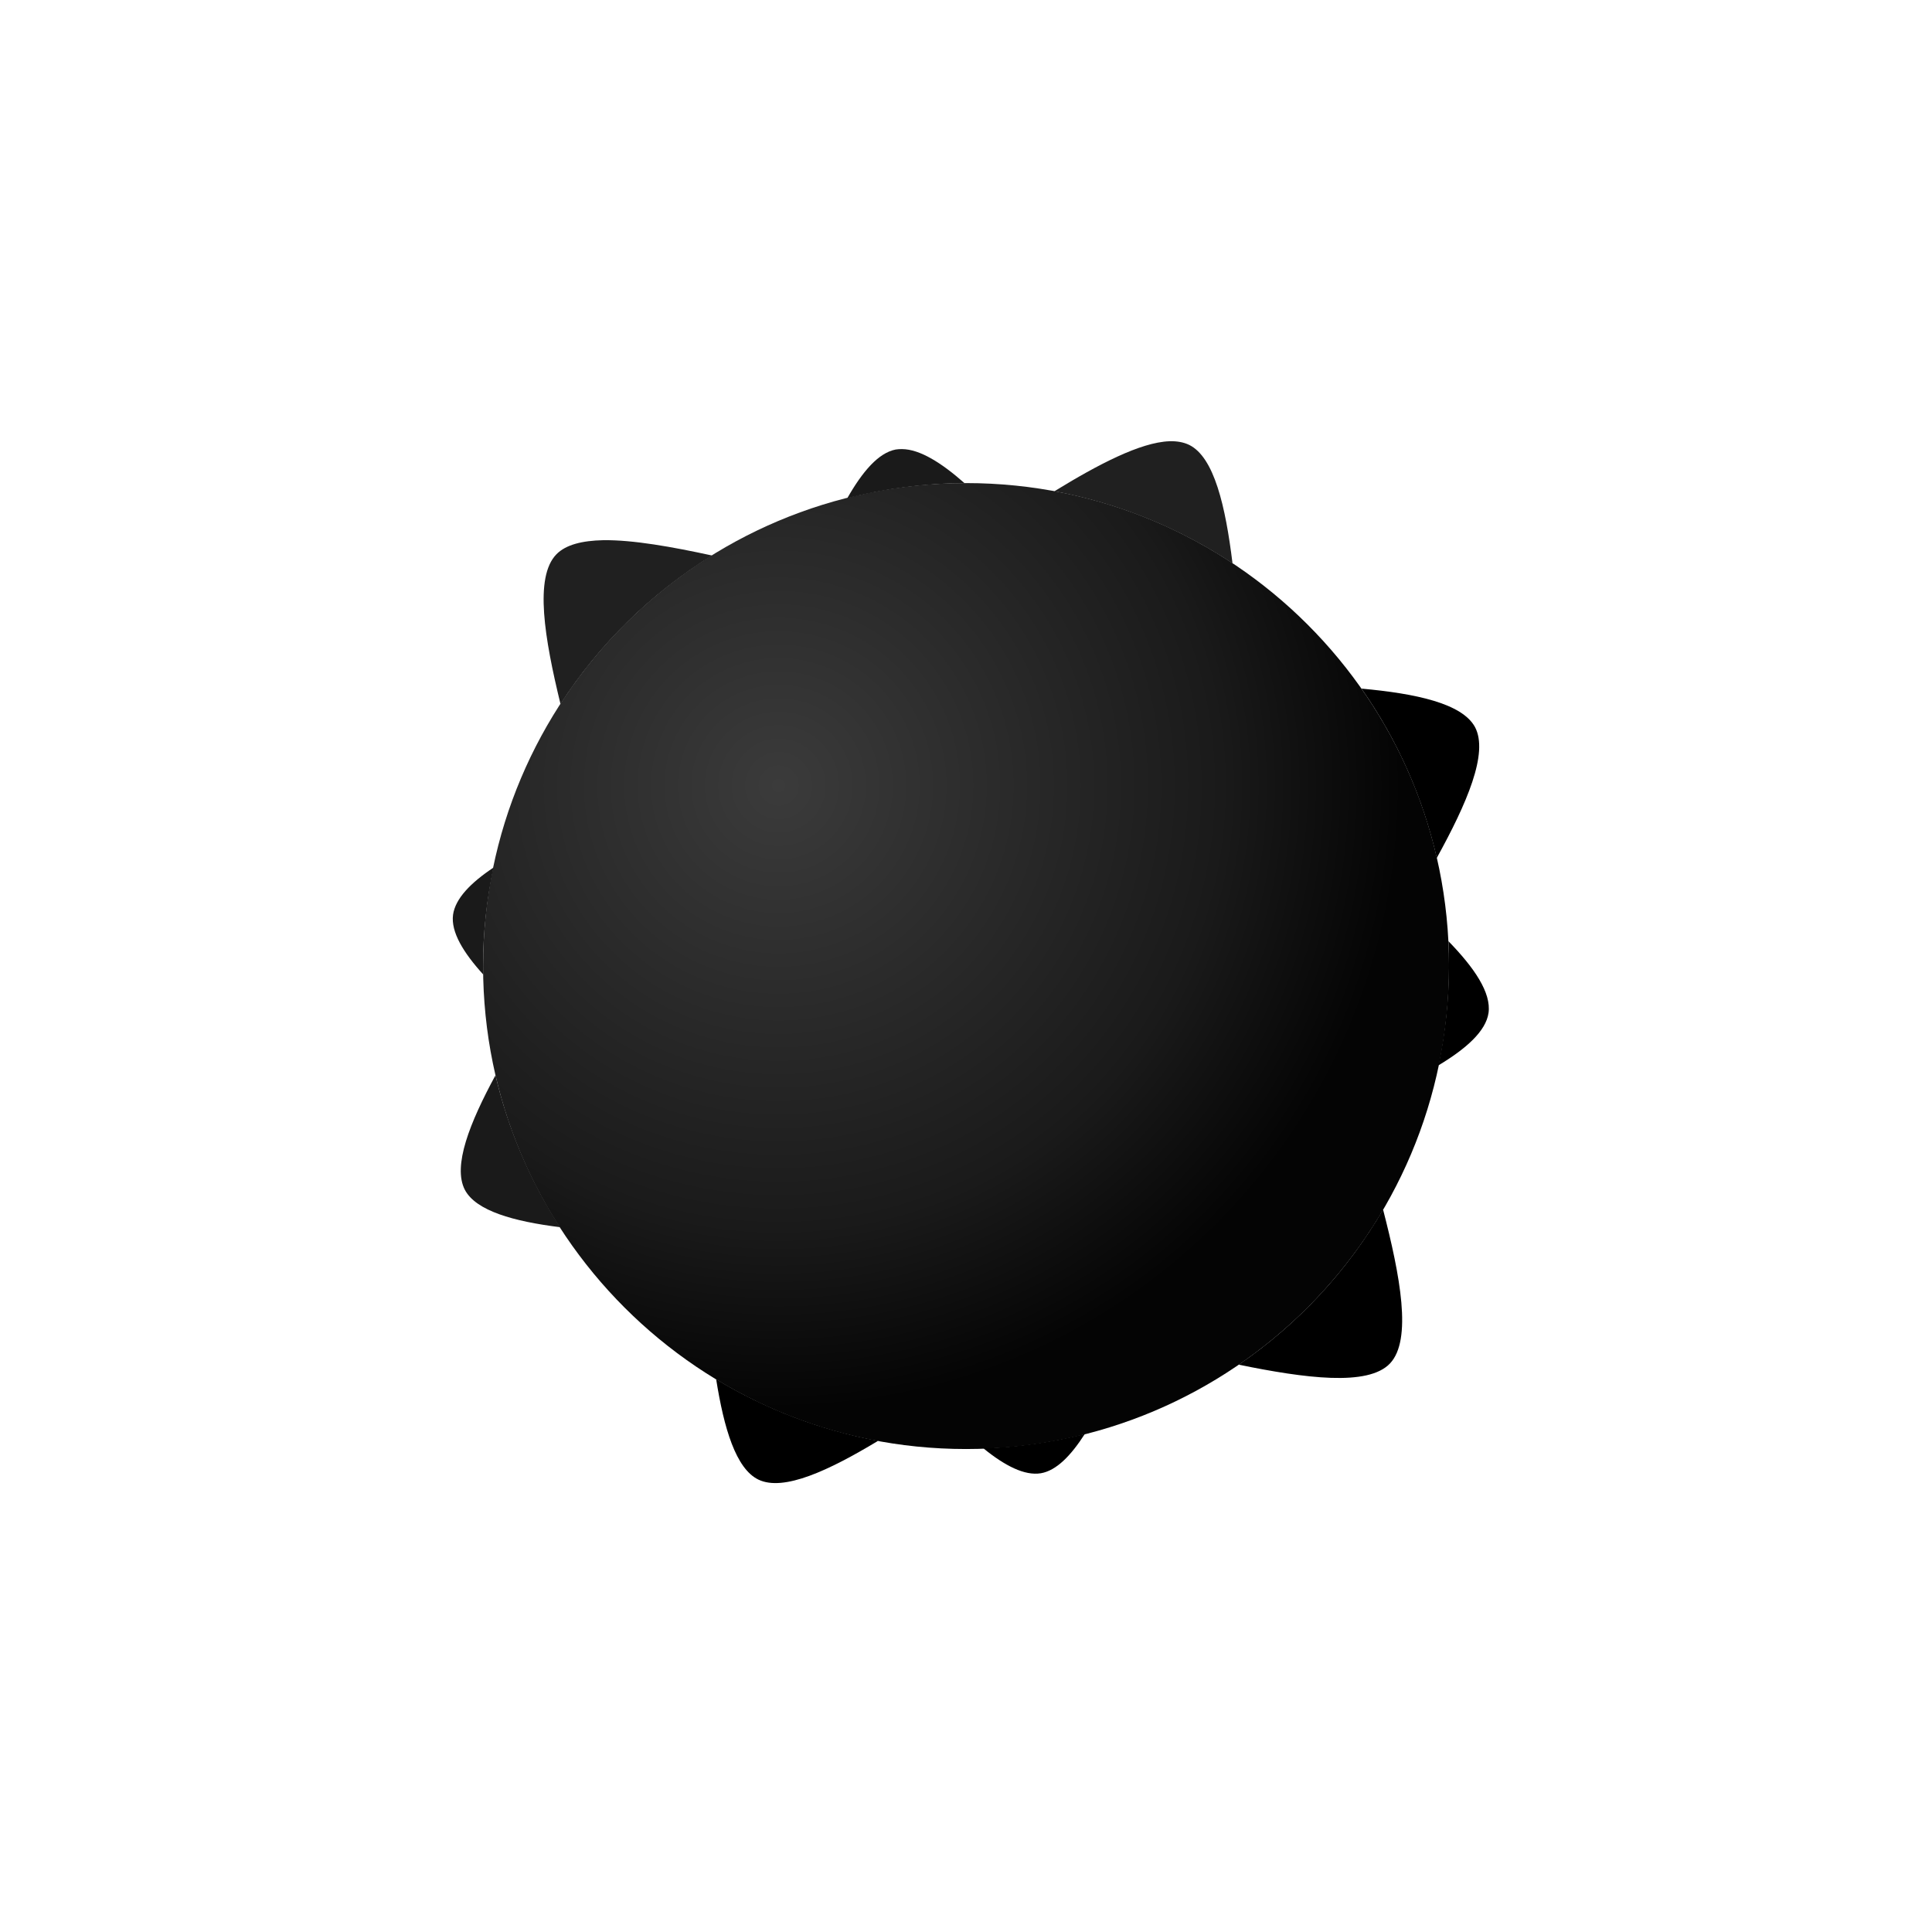
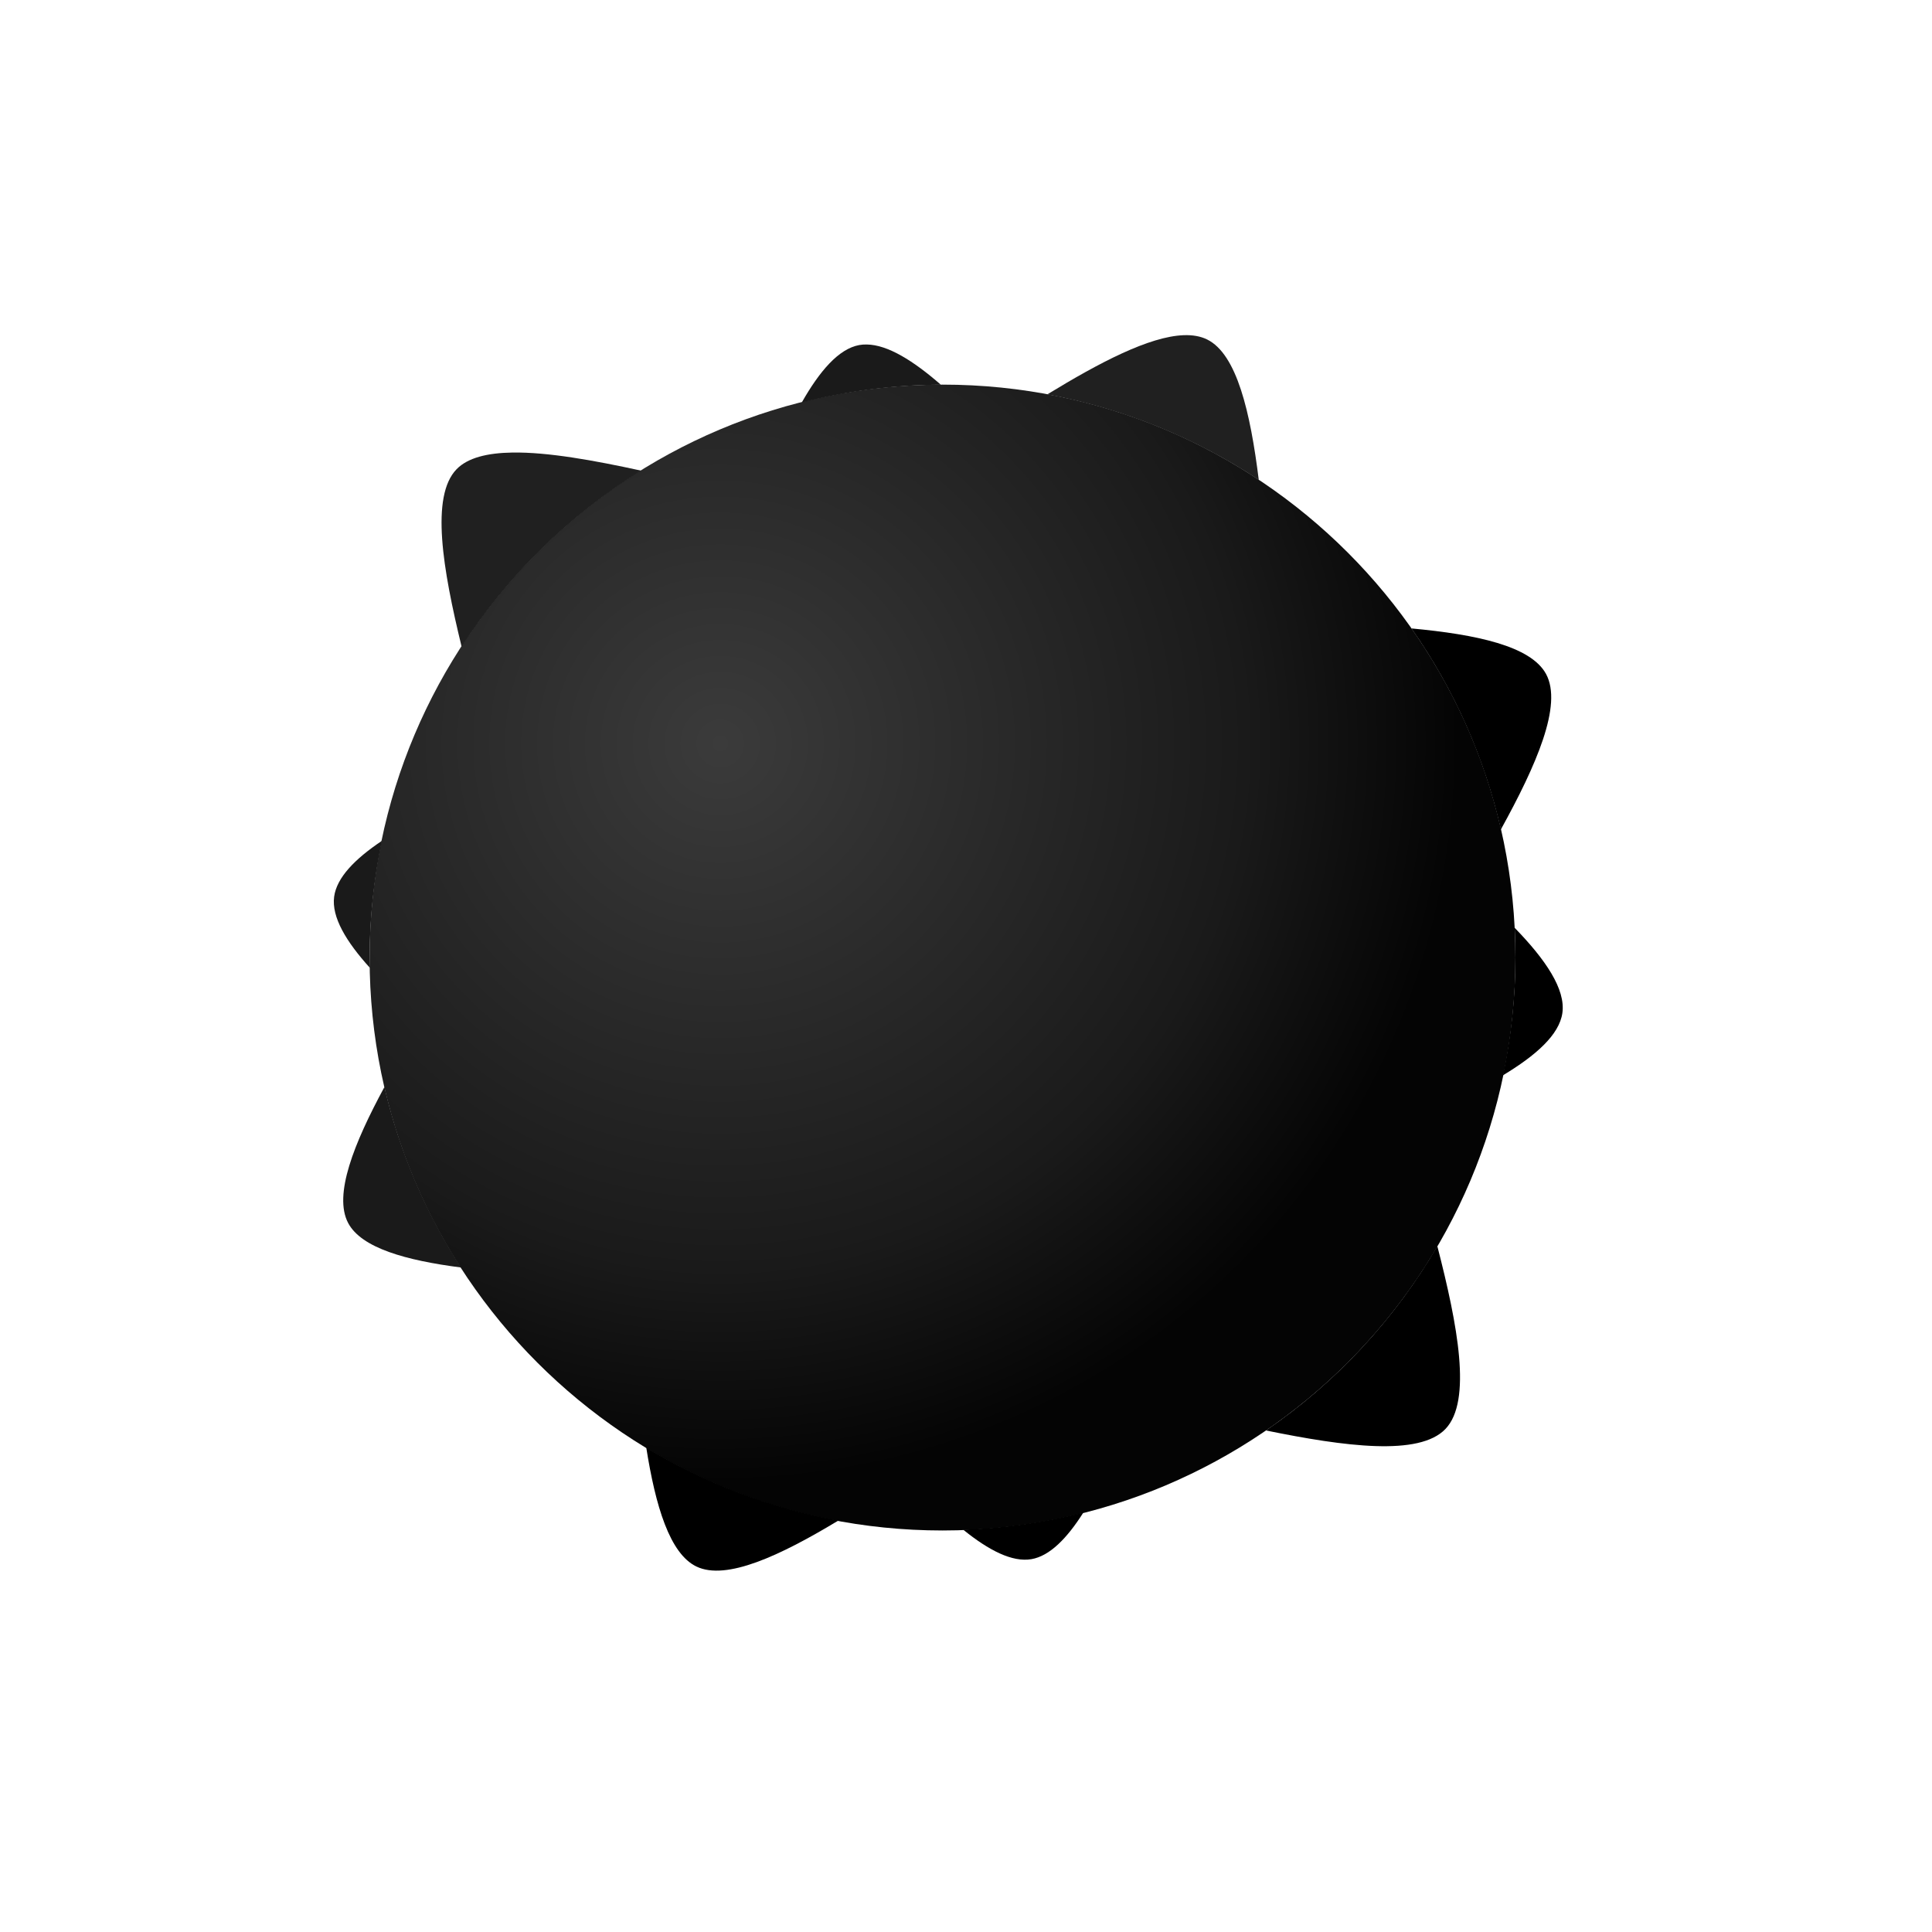
- <svg xmlns="http://www.w3.org/2000/svg" xmlns:xlink="http://www.w3.org/1999/xlink" width="64" height="64" viewBox="0 0 16.933 16.933" version="1.1" id="svg2284">
+ <svg xmlns="http://www.w3.org/2000/svg" xmlns:xlink="http://www.w3.org/1999/xlink" width="512" height="512" viewBox="0 0 512 512" version="1.1" id="svg2284">
  <defs id="defs2281">
    <linearGradient id="linearGradient3635">
      <stop style="stop-color:#3b3b3b;stop-opacity:1;" offset="0" id="stop3631" />
      <stop style="stop-color:#1a1a1a;stop-opacity:1" offset="0.711" id="stop3633" />
      <stop style="stop-color:#040404;stop-opacity:1;" offset="1" id="stop3831" />
    </linearGradient>
-     <radialGradient xlink:href="#linearGradient3635" id="radialGradient3637" cx="7.194" cy="7.241" fx="7.194" fy="7.241" r="4.233" gradientTransform="matrix(1.288621,0,0,1.288652,-2.443661,-2.443922)" gradientUnits="userSpaceOnUse" />
+     <radialGradient xlink:href="#linearGradient3635" id="radialGradient3637" cx="7.194" cy="7.241" fx="7.194" fy="7.241" r="4.233" gradientTransform="matrix(46.21656,0,0,46.21766,-141.5233,-137.5481)" gradientUnits="userSpaceOnUse" />
  </defs>
  <g id="layer1">
-     <ellipse style="fill:url(#radialGradient3637);stroke-width:0.235;stroke-linecap:round;stroke-linejoin:bevel;fill-opacity:1" id="path2457" cx="8.467" cy="8.467" rx="4.233" ry="4.233" />
-     <path style="fill:#000000;stroke-width:0.265;stroke-linecap:round;stroke-linejoin:bevel;stroke-dasharray:none" d="m 1.968,5.856 c 0.038,0.239 0.096,0.436 0.206,0.489 0.123,0.059 0.344,-0.045 0.583,-0.189 A 2.353,2.353 0 0 1 1.968,5.856 Z" transform="matrix(1.798863,0,0,1.798863,2.736673,1.554361)" id="path3576" />
-     <path style="fill:#000000;stroke-width:0.265;stroke-linecap:round;stroke-linejoin:bevel;stroke-dasharray:none;fill-opacity:1" d="M 5.218,5.028 A 2.353,2.353 0 0 1 4.514,5.785 c 0.323,0.066 0.63,0.107 0.737,-0.006 0.109,-0.115 0.05,-0.426 -0.034,-0.751 z" transform="matrix(1.798863,0,0,1.798863,2.736673,1.554361)" id="path3574" />
-     <path style="fill:#1a1a1a;stroke-width:0.265;stroke-linecap:round;stroke-linejoin:bevel;stroke-dasharray:none" d="M 0.883,3.363 C 0.772,3.437 0.697,3.514 0.686,3.593 0.675,3.677 0.736,3.777 0.834,3.885 a 2.353,2.353 0 0 1 -0.002,-0.043 2.353,2.353 0 0 1 0.051,-0.479 z" transform="matrix(1.798863,0,0,1.798863,2.736673,1.554361)" id="path3572" />
-     <path style="fill:#000000;stroke-width:0.265;stroke-linecap:round;stroke-linejoin:bevel;stroke-dasharray:none" d="M 5.112,2.491 A 2.353,2.353 0 0 1 5.479,3.316 C 5.624,3.053 5.733,2.805 5.665,2.678 5.602,2.563 5.377,2.515 5.112,2.491 Z" transform="matrix(1.798863,0,0,1.798863,2.736673,1.554361)" id="path3570" />
-     <path style="fill:#1a1a1a;stroke-width:0.265;stroke-linecap:round;stroke-linejoin:bevel;stroke-dasharray:none" d="m 2.874,1.324 c -0.011,-1.332e-4 -0.021,4.682e-4 -0.031,0.002 C 2.759,1.342 2.681,1.433 2.607,1.563 A 2.353,2.353 0 0 1 3.178,1.49 C 3.066,1.391 2.961,1.325 2.874,1.324 Z" transform="matrix(1.798863,0,0,1.798863,2.736673,1.554361)" id="path2563" />
-     <path style="fill:#000000;stroke-width:0.265;stroke-linecap:round;stroke-linejoin:bevel" d="M 2.459,6.312 A 2.353,2.353 35.398 0 1 2.016,6.083 c 0.036,0.13 0.086,0.226 0.158,0.261 0.069,0.033 0.168,0.015 0.285,-0.032 z" transform="matrix(1.466339,-1.041998,1.041998,1.466339,-0.6752244,5.875089)" id="path3519" />
-     <path style="fill:#1a1a1a;stroke-width:0.265;stroke-linecap:round;stroke-linejoin:bevel;fill-opacity:1" d="M 1.131,3.224 C 0.895,3.34 0.704,3.463 0.686,3.593 0.671,3.708 0.791,3.856 0.959,4.01 A 2.353,2.353 35.398 0 1 1.131,3.224 Z" transform="matrix(1.466339,-1.041998,1.041998,1.466339,-0.6752244,5.875089)" id="path3517" />
-     <path style="fill:#000000;stroke-width:0.265;stroke-linecap:round;stroke-linejoin:bevel" d="M 5.295,5.38 A 2.353,2.353 35.398 0 1 5.226,5.481 2.353,2.353 35.398 0 1 4.904,5.846 c 0.158,0.012 0.285,-0.002 0.347,-0.067 0.068,-0.072 0.071,-0.219 0.043,-0.399 z" transform="matrix(1.466339,-1.041998,1.041998,1.466339,-0.6752244,5.875089)" id="path3515" />
-     <path style="fill:#202020;stroke-width:0.265;stroke-linecap:round;stroke-linejoin:bevel;fill-opacity:1" d="M 3.069,1.403 C 2.985,1.346 2.908,1.315 2.843,1.327 2.69,1.355 2.558,1.629 2.437,1.933 A 2.353,2.353 35.398 0 1 3.458,1.771 C 3.324,1.624 3.189,1.486 3.069,1.403 Z" transform="matrix(1.466339,-1.041998,1.041998,1.466339,-0.6752244,5.875089)" id="path3513" />
-     <path style="fill:#202020;stroke-width:0.265;stroke-linecap:round;stroke-linejoin:bevel;fill-opacity:1" d="M 5.597,2.608 C 5.478,2.53 5.248,2.499 4.999,2.482 a 2.353,2.353 35.398 0 1 0.504,0.789 C 5.636,3.025 5.73,2.798 5.665,2.678 5.65,2.651 5.627,2.628 5.597,2.608 Z" transform="matrix(1.466339,-1.041998,1.041998,1.466339,-0.6752244,5.875089)" id="path2928" />
+     <ellipse style="fill:url(#radialGradient3637);fill-opacity:1;stroke-width:8.44;stroke-linecap:round;stroke-linejoin:bevel" id="path2457" cx="249.777" cy="253.761" rx="151.829" ry="151.833" />
+     <path style="fill:#000000;stroke-width:17.071;stroke-linecap:round;stroke-linejoin:bevel;stroke-dasharray:none" d="m 171.268,383.628 c 2.442,15.45 6.205,28.125 13.307,31.526 7.918,3.792 22.189,-2.895 37.605,-12.195 A 151.829,151.833 0 0 1 171.268,383.628 Z" id="path3576" />
+     <path style="fill:#000000;fill-opacity:1;stroke-width:17.071;stroke-linecap:round;stroke-linejoin:bevel;stroke-dasharray:none" d="m 380.904,330.232 a 151.829,151.833 0 0 1 -45.408,48.855 c 20.869,4.261 40.614,6.906 47.576,-0.408 7.064,-7.421 3.24,-27.482 -2.168,-48.447 z" id="path3574" />
+     <path style="fill:#1a1a1a;stroke-width:17.071;stroke-linecap:round;stroke-linejoin:bevel;stroke-dasharray:none" d="m 101.21,222.829 c -7.142,4.786 -11.982,9.73 -12.659,14.809 -0.721,5.412 3.19,11.91 9.508,18.886 a 151.829,151.833 0 0 1 -0.111,-2.762 151.829,151.833 0 0 1 3.262,-30.933 z" id="path3572" />
+     <path style="fill:#000000;stroke-width:17.071;stroke-linecap:round;stroke-linejoin:bevel;stroke-dasharray:none" d="m 374.046,166.541 a 151.829,151.833 0 0 1 23.705,53.266 c 9.383,-17.005 16.414,-32.972 11.973,-41.182 -4.028,-7.447 -18.559,-10.498 -35.678,-12.084 z" id="path3570" />
+     <path style="fill:#1a1a1a;stroke-width:17.071;stroke-linecap:round;stroke-linejoin:bevel;stroke-dasharray:none" d="m 229.686,91.294 c -0.679,-0.009 -1.341,0.03 -1.983,0.148 -5.447,1.001 -10.494,6.884 -15.235,15.235 a 151.829,151.833 0 0 1 36.864,-4.726 C 242.051,95.606 235.273,91.365 229.686,91.294 Z" id="path2563" />
+     <path style="fill:#000000;stroke-width:17.07;stroke-linecap:round;stroke-linejoin:bevel" d="m 287.104,400.846 a 151.829,151.833 8.8303394e-8 0 1 -31.841,4.541 c 6.772,5.472 12.995,8.683 18.089,7.803 4.842,-0.837 9.412,-5.505 13.752,-12.344 z" id="path3519" />
+     <path style="fill:#1a1a1a;fill-opacity:1;stroke-width:17.07;stroke-linecap:round;stroke-linejoin:bevel" d="m 101.877,288.068 c -8.1,14.979 -13.539,28.597 -9.619,36.03 3.508,6.65 15.35,9.921 29.932,11.806 A 151.829,151.833 8.8303394e-8 0 1 101.877,288.068 Z" id="path3517" />
+     <path style="fill:#000000;stroke-width:17.07;stroke-linecap:round;stroke-linejoin:bevel" d="m 401.402,245.885 a 151.829,151.833 8.8303394e-8 0 1 0.204,7.877 151.829,151.833 8.8303394e-8 0 1 -3.318,31.211 c 8.772,-5.273 14.928,-10.762 15.754,-16.495 0.909,-6.313 -4.467,-14.191 -12.64,-22.593 z" id="path3515" />
+     <path style="fill:#202020;fill-opacity:1;stroke-width:17.07;stroke-linecap:round;stroke-linejoin:bevel" d="m 135.757,119.929 c -6.584,0.105 -11.793,1.366 -14.753,4.411 -6.983,7.183 -3.665,26.549 1.334,47.057 a 151.829,151.833 8.8303394e-8 0 1 47.595,-46.668 c -12.542,-2.733 -24.767,-4.95 -34.176,-4.8 z" id="path3513" />
+     <path style="fill:#202020;fill-opacity:1;stroke-width:17.07;stroke-linecap:round;stroke-linejoin:bevel" d="m 313.7,88.829 c -9.186,0.333 -22.412,7.302 -36.141,15.68 a 151.829,151.833 8.8303394e-8 0 1 56.028,22.667 c -2.23,-17.919 -5.801,-33.332 -13.696,-37.216 -1.759,-0.865 -3.846,-1.216 -6.19,-1.131 z" id="path2928" />
  </g>
</svg>
